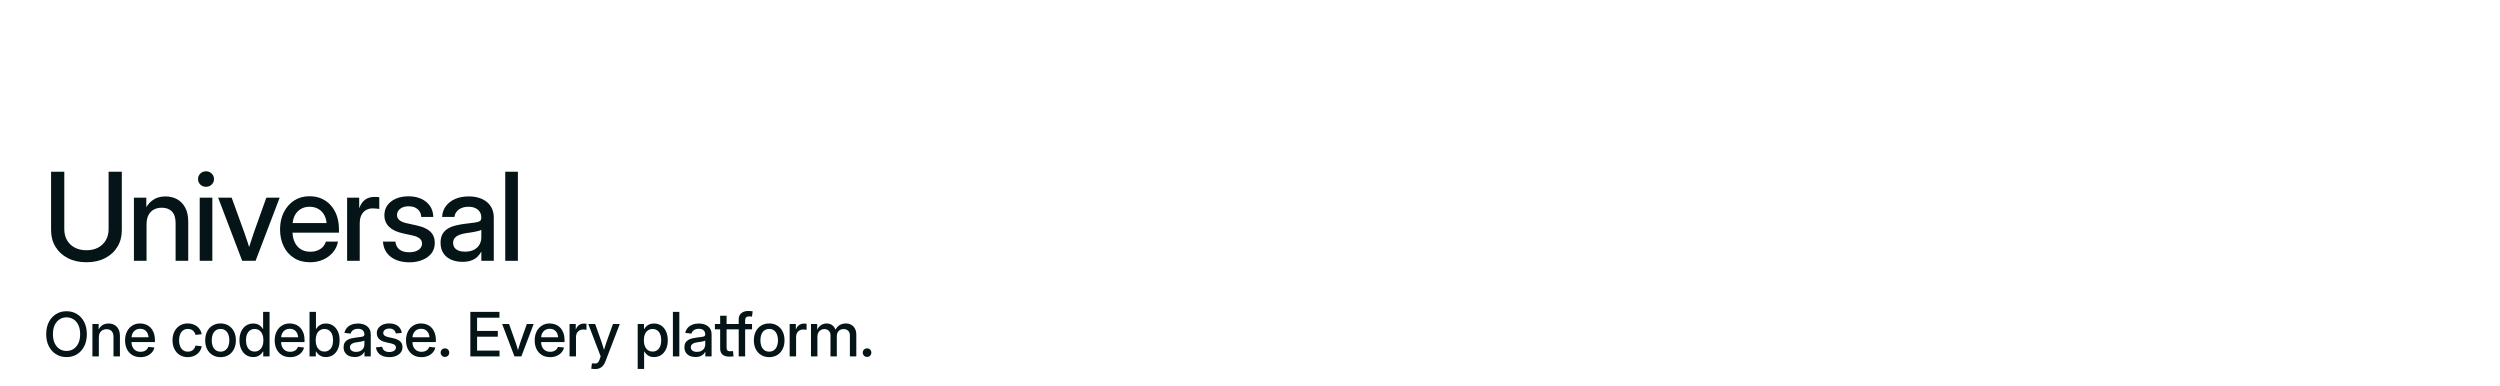
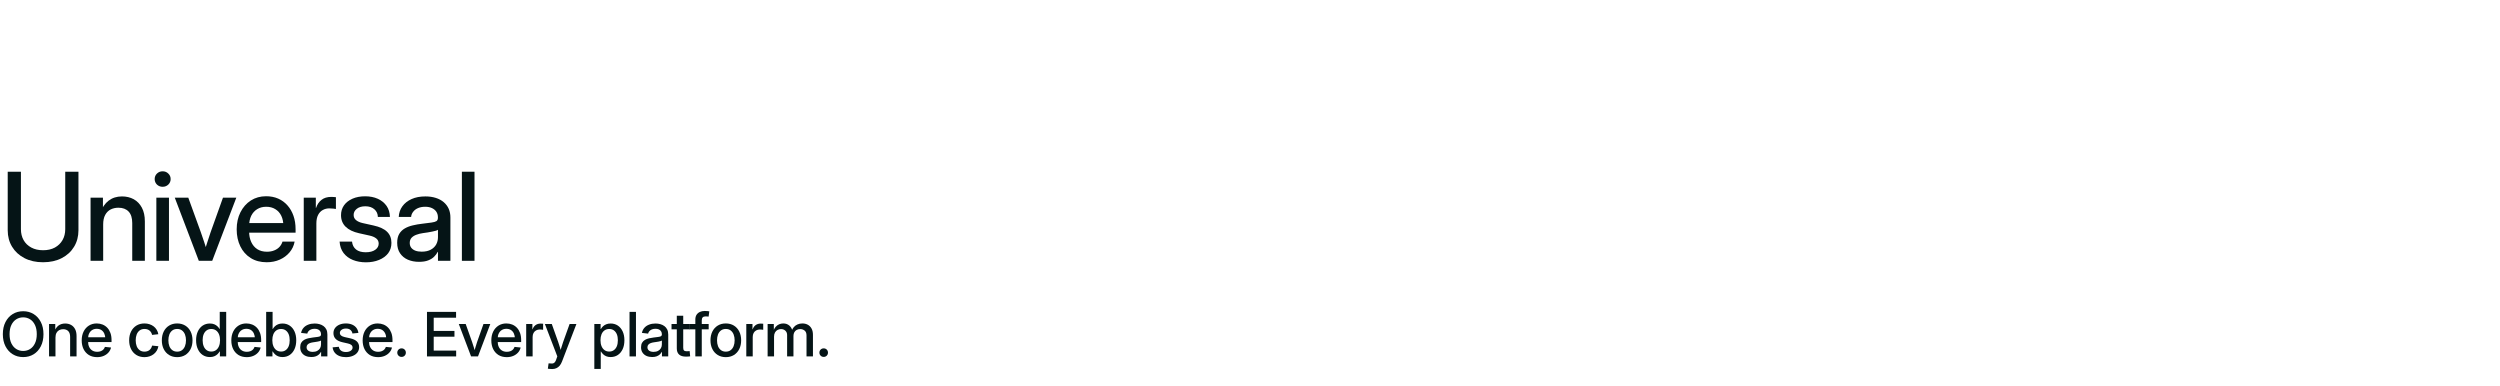
<svg xmlns="http://www.w3.org/2000/svg" width="980" height="151" viewBox="0 0 980 151" role="img" aria-label="Universal. One codebase. Every platform.">
  <defs>
    <path id="g0" d="M720 24Q542 24 409 -45Q276 -114 203 -234Q129 -355 129 -510V-1490H350V-528Q350 -426 394 -347Q439 -267 523 -222Q606 -177 721 -177Q835 -177 918 -222Q1001 -268 1046 -347Q1091 -426 1091 -528V-1490H1312V-510Q1312 -355 1238 -234Q1165 -113 1032 -45Q899 24 720 24Z" />
    <path id="g1" d="M330 -608V0H119V-1056H326V-794H277Q329 -936 421 -1006Q514 -1077 645 -1077Q754 -1077 841 -1030Q927 -982 977 -889Q1027 -796 1027 -658V0H816V-632Q816 -759 756 -823Q695 -888 585 -888Q513 -888 455 -859Q398 -830 364 -768Q330 -706 330 -608Z" />
    <path id="g2" d="M119 0V-1056H330V0ZM224 -1238Q168 -1238 129 -1275Q91 -1313 91 -1367Q91 -1422 129 -1459Q168 -1497 224 -1497Q281 -1497 319 -1459Q358 -1422 358 -1367Q358 -1313 319 -1275Q280 -1238 224 -1238Z" />
    <path id="g3" d="M426 0 24 -1056H250L460 -477Q489 -395 516 -313Q542 -232 568 -150H517Q543 -232 569 -313Q595 -395 623 -477L830 -1056H1053L650 0Z" />
    <path id="g4" d="M570 24Q413 24 301 -47Q188 -118 128 -242Q67 -367 67 -526Q67 -688 130 -812Q193 -937 304 -1009Q415 -1080 559 -1080Q671 -1080 762 -1040Q852 -1000 917 -926Q982 -853 1017 -752Q1052 -651 1052 -528V-471H162V-631H941L848 -582Q848 -680 813 -753Q778 -825 713 -864Q649 -904 561 -904Q474 -904 410 -864Q346 -825 310 -753Q275 -680 275 -582V-491Q275 -391 310 -315Q345 -238 411 -195Q478 -152 573 -152Q642 -152 695 -174Q748 -195 783 -233Q818 -271 833 -321H1036Q1017 -219 951 -141Q886 -64 788 -20Q689 24 570 24Z" />
    <path id="g5" d="M119 0V-1056H321V-885H325Q354 -972 417 -1020Q479 -1069 580 -1069Q604 -1069 624 -1067Q645 -1066 657 -1064V-867Q645 -870 614 -873Q583 -877 546 -877Q487 -877 438 -850Q388 -823 359 -767Q330 -711 330 -624V0Z" />
    <path id="g6" d="M510 25Q389 25 292 -14Q195 -53 136 -130Q77 -207 69 -321H277Q286 -236 345 -189Q403 -143 506 -143Q607 -143 665 -184Q723 -225 723 -288Q723 -342 681 -375Q640 -407 571 -422L396 -461Q247 -494 170 -570Q93 -646 93 -763Q93 -857 143 -928Q194 -999 285 -1039Q376 -1079 497 -1079Q616 -1079 709 -1037Q801 -995 855 -918Q908 -841 911 -734H709Q708 -811 651 -862Q594 -912 500 -912Q410 -912 357 -870Q304 -828 304 -767Q304 -713 345 -680Q385 -647 456 -631L636 -591Q791 -557 863 -486Q936 -415 936 -300Q936 -199 881 -126Q825 -54 729 -15Q633 25 510 25Z" />
    <path id="g7" d="M441 17Q336 17 253 -19Q171 -55 123 -126Q75 -197 75 -302Q75 -392 109 -450Q144 -508 203 -542Q262 -576 337 -593Q412 -611 492 -620Q592 -633 649 -640Q707 -648 732 -664Q756 -681 756 -719V-728Q756 -779 731 -819Q706 -858 658 -881Q610 -904 543 -904Q476 -904 424 -882Q373 -860 343 -821Q312 -783 308 -734H101Q106 -835 162 -912Q218 -989 316 -1033Q414 -1077 546 -1077Q643 -1077 721 -1052Q799 -1027 853 -981Q908 -934 937 -869Q965 -804 965 -724V0H757V-150H753Q731 -107 693 -69Q655 -31 593 -7Q532 17 441 17ZM484 -153Q577 -153 638 -187Q698 -220 728 -275Q757 -330 757 -395V-519Q746 -510 721 -503Q697 -495 662 -489Q627 -482 586 -475Q545 -468 504 -463Q446 -455 396 -436Q346 -418 315 -385Q285 -352 285 -298Q285 -253 309 -220Q333 -188 378 -170Q423 -153 484 -153Z" />
    <path id="g8" d="M330 -1490V0H119V-1490Z" />
    <path id="g9" d="M775 22Q579 22 425 -73Q272 -167 183 -340Q95 -512 95 -744Q95 -978 183 -1150Q272 -1323 425 -1417Q579 -1512 775 -1512Q971 -1512 1125 -1417Q1278 -1323 1366 -1150Q1454 -978 1454 -744Q1454 -512 1366 -339Q1278 -167 1125 -72Q971 22 775 22ZM775 -183Q903 -183 1006 -248Q1109 -312 1169 -438Q1230 -563 1230 -744Q1230 -926 1169 -1052Q1109 -1178 1006 -1242Q903 -1307 775 -1307Q647 -1307 544 -1242Q441 -1177 380 -1051Q320 -926 320 -744Q320 -563 380 -438Q441 -313 544 -248Q647 -183 775 -183Z" />
    <path id="ga" d="M347 -632V0H132V-1084H340L341 -816H304Q354 -962 447 -1032Q540 -1101 671 -1101Q782 -1101 868 -1054Q954 -1006 1003 -913Q1052 -820 1052 -681V0H837V-655Q837 -779 776 -845Q714 -911 604 -911Q531 -911 473 -881Q415 -850 381 -788Q347 -726 347 -632Z" />
    <path id="gb" d="M597 24Q436 24 320 -47Q205 -119 142 -245Q80 -372 80 -537Q80 -703 143 -831Q206 -958 320 -1031Q433 -1103 582 -1103Q687 -1103 777 -1067Q867 -1031 935 -960Q1002 -889 1040 -786Q1078 -682 1078 -547V-480H187V-642H966L869 -591Q869 -691 835 -766Q801 -841 737 -883Q674 -924 583 -924Q494 -924 429 -882Q364 -841 329 -768Q293 -695 293 -601V-501Q293 -395 330 -317Q367 -239 436 -197Q505 -155 599 -155Q665 -155 717 -175Q769 -194 804 -231Q840 -268 857 -319L1061 -298Q1039 -202 974 -130Q910 -58 813 -17Q716 24 597 24Z" />
    <path id="gc" d="M592 24Q438 24 323 -47Q208 -118 144 -245Q80 -372 80 -538Q80 -706 144 -833Q208 -961 323 -1032Q438 -1103 592 -1103Q683 -1103 761 -1077Q840 -1051 901 -1004Q962 -956 1002 -890Q1042 -824 1056 -743L847 -720Q838 -764 816 -801Q795 -837 763 -864Q731 -890 688 -905Q646 -919 593 -919Q497 -919 432 -870Q366 -821 332 -735Q299 -649 299 -538Q299 -429 332 -343Q366 -258 432 -209Q497 -160 593 -160Q646 -160 688 -175Q731 -189 763 -216Q794 -243 816 -280Q837 -318 848 -363L1058 -341Q1044 -260 1004 -193Q964 -126 903 -78Q841 -29 762 -3Q683 24 592 24Z" />
    <path id="gd" d="M593 24Q439 24 324 -47Q208 -118 144 -245Q80 -371 80 -538Q80 -706 144 -834Q208 -961 324 -1032Q439 -1103 593 -1103Q747 -1103 863 -1032Q978 -961 1042 -834Q1106 -706 1106 -538Q1106 -371 1042 -245Q978 -118 863 -47Q747 24 593 24ZM593 -160Q689 -160 754 -209Q820 -258 854 -344Q888 -429 888 -538Q888 -649 854 -735Q820 -820 754 -870Q689 -919 593 -919Q498 -919 432 -870Q366 -821 332 -735Q299 -649 299 -538Q299 -429 332 -343Q366 -258 432 -209Q498 -160 593 -160Z" />
    <path id="ge" d="M542 21Q406 21 301 -48Q197 -117 139 -244Q80 -370 80 -541Q80 -712 139 -838Q198 -964 302 -1033Q407 -1101 542 -1101Q626 -1101 689 -1075Q751 -1049 794 -1007Q838 -966 865 -918H871V-1490H1087V0H876V-167H867Q839 -117 795 -74Q750 -31 688 -5Q626 21 542 21ZM588 -163Q679 -163 745 -210Q811 -258 846 -343Q881 -428 881 -542Q881 -655 846 -740Q811 -824 745 -871Q680 -918 588 -918Q498 -918 433 -871Q368 -825 333 -741Q299 -657 299 -542Q299 -426 334 -341Q368 -256 433 -210Q498 -163 588 -163Z" />
    <path id="gf" d="M676 21Q593 21 531 -5Q468 -31 424 -74Q380 -117 351 -167H342V0H132V-1490H347V-918H354Q381 -966 424 -1007Q467 -1049 530 -1075Q592 -1101 677 -1101Q813 -1101 916 -1033Q1020 -964 1079 -838Q1138 -712 1138 -541Q1138 -370 1080 -244Q1021 -117 918 -48Q814 21 676 21ZM631 -163Q721 -163 785 -210Q850 -256 885 -341Q919 -426 919 -542Q919 -657 885 -741Q850 -825 786 -871Q721 -918 631 -918Q539 -918 473 -871Q407 -824 372 -740Q338 -655 338 -542Q338 -428 373 -343Q408 -258 474 -210Q540 -163 631 -163Z" />
    <path id="g10" d="M450 20Q344 20 260 -17Q176 -54 127 -128Q78 -201 78 -308Q78 -401 114 -460Q149 -519 210 -554Q270 -589 346 -606Q422 -624 502 -633Q601 -646 660 -653Q720 -661 747 -678Q774 -695 774 -733V-741Q774 -797 749 -838Q724 -880 676 -903Q629 -925 560 -925Q490 -925 438 -903Q387 -881 355 -844Q324 -808 314 -763L107 -787Q127 -888 190 -958Q252 -1028 348 -1064Q443 -1101 560 -1101Q644 -1101 721 -1080Q798 -1059 858 -1015Q918 -971 953 -901Q987 -831 987 -732V0H777V-151H770Q748 -108 708 -69Q667 -30 604 -5Q541 20 450 20ZM495 -152Q587 -152 649 -187Q711 -221 743 -277Q774 -334 774 -399V-531Q763 -521 734 -513Q706 -504 667 -497Q629 -490 588 -484Q548 -478 513 -473Q454 -465 403 -447Q352 -428 322 -394Q291 -360 291 -305Q291 -256 317 -222Q343 -188 388 -170Q434 -152 495 -152Z" />
    <path id="g11" d="M528 24Q406 24 311 -13Q215 -50 155 -124Q95 -197 82 -304L290 -323Q305 -237 365 -193Q426 -148 526 -148Q629 -148 689 -191Q750 -233 750 -296Q750 -350 709 -384Q669 -417 595 -433L414 -474Q263 -508 186 -584Q110 -660 110 -779Q110 -875 162 -948Q215 -1021 309 -1062Q403 -1103 526 -1103Q646 -1103 736 -1064Q825 -1025 879 -954Q932 -883 945 -787L745 -767Q735 -837 680 -885Q625 -933 529 -933Q438 -933 382 -891Q325 -849 325 -787Q325 -733 366 -699Q407 -665 487 -647L667 -607Q822 -572 895 -500Q969 -427 969 -311Q969 -210 912 -134Q856 -59 756 -18Q656 24 528 24Z" />
    <path id="g12" d="M268 16Q208 16 166 -25Q124 -67 124 -127Q124 -187 166 -229Q208 -270 268 -270Q328 -270 370 -229Q411 -187 411 -127Q411 -67 370 -25Q328 16 268 16Z" />
    <path id="g13" d="M149 0V-1490H1122V-1295H374V-853H1068V-660H374V-195H1125V0Z" />
    <path id="g14" d="M445 0 34 -1084H265L480 -479Q513 -387 539 -295Q565 -203 592 -111H535Q562 -203 588 -295Q614 -387 645 -479L859 -1084H1087L676 0Z" />
    <path id="g15" d="M132 0V-1084H339V-909H346Q376 -997 445 -1048Q514 -1098 614 -1098Q637 -1098 660 -1096Q683 -1095 698 -1093V-890Q686 -893 654 -897Q621 -901 585 -901Q518 -901 464 -871Q410 -842 378 -786Q347 -729 347 -648V0Z" />
    <path id="g16" d="M133 411 157 232 231 235Q275 242 309 232Q343 222 368 191Q394 160 412 105L449 -2L34 -1084H265L480 -479Q513 -387 539 -295Q565 -203 592 -111H530Q557 -203 584 -295Q611 -388 643 -479L860 -1084H1088L606 172Q574 254 528 310Q481 365 418 393Q356 422 276 422Q234 422 197 418Q160 415 133 411Z" />
    <path id="g17" d="M132 418V-1084H342V-918H352Q379 -966 423 -1008Q466 -1049 529 -1075Q592 -1101 677 -1101Q813 -1101 916 -1033Q1020 -964 1079 -838Q1138 -712 1138 -541Q1138 -370 1080 -244Q1021 -117 918 -48Q814 21 676 21Q593 21 531 -5Q469 -31 426 -74Q382 -117 354 -166H347V418ZM631 -163Q721 -163 785 -210Q850 -256 885 -341Q919 -426 919 -542Q919 -657 885 -741Q850 -825 786 -871Q721 -918 631 -918Q539 -918 473 -871Q407 -824 372 -740Q338 -655 338 -542Q338 -428 373 -343Q408 -258 474 -210Q540 -163 631 -163Z" />
    <path id="g18" d="M347 -1490V0H132V-1490Z" />
    <path id="g19" d="M627 -1084V-907H18V-1084ZM194 -1362H409V-290Q409 -227 435 -200Q461 -173 525 -173Q546 -173 575 -175Q603 -177 624 -179L641 -3Q611 2 573 4Q534 6 499 6Q348 6 271 -63Q194 -132 194 -266Z" />
    <path id="g1a" d="M663 -1084V-907H18V-1084ZM217 0V-1235Q217 -1328 257 -1392Q298 -1455 369 -1488Q440 -1521 532 -1521Q584 -1521 625 -1516Q667 -1512 684 -1508L661 -1332Q648 -1334 620 -1336Q592 -1339 565 -1339Q494 -1339 463 -1306Q432 -1273 432 -1203V0Z" />
    <path id="g1b" d="M132 0V-1084H339L341 -844H323Q350 -931 400 -989Q451 -1046 517 -1075Q583 -1103 656 -1103Q778 -1103 860 -1031Q942 -958 965 -841H934Q956 -921 1008 -980Q1059 -1039 1133 -1071Q1207 -1103 1295 -1103Q1394 -1103 1474 -1061Q1554 -1018 1601 -933Q1648 -848 1648 -721V0H1433V-701Q1433 -814 1370 -864Q1307 -915 1222 -915Q1152 -915 1101 -885Q1051 -856 1023 -804Q996 -752 996 -685V0H784V-716Q784 -806 726 -860Q668 -915 578 -915Q517 -915 464 -886Q411 -858 379 -801Q347 -745 347 -663V0Z" />
  </defs>
  <g fill="#051416">
-     <use href="#g0" transform="matrix(0.02344 0 0 0.02344 17.00 102.24)" />
-     <use href="#g1" transform="matrix(0.02344 0 0 0.02344 49.71 102.24)" />
-     <use href="#g2" transform="matrix(0.02344 0 0 0.02344 75.50 102.24)" />
-     <use href="#g3" transform="matrix(0.02344 0 0 0.02344 84.95 102.24)" />
-     <use href="#g4" transform="matrix(0.02344 0 0 0.02344 108.21 102.24)" />
-     <use href="#g5" transform="matrix(0.02344 0 0 0.02344 133.28 102.24)" />
-     <use href="#g6" transform="matrix(0.02344 0 0 0.02344 148.50 102.24)" />
-     <use href="#g7" transform="matrix(0.02344 0 0 0.02344 170.94 102.24)" />
-     <use href="#g8" transform="matrix(0.02344 0 0 0.02344 195.27 102.24)" />
+     <use href="#g0" transform="matrix(0.02344 0 0 0.02344 0.00 102.24)" />
+     <use href="#g1" transform="matrix(0.02344 0 0 0.02344 32.71 102.24)" />
+     <use href="#g2" transform="matrix(0.02344 0 0 0.02344 58.50 102.24)" />
+     <use href="#g3" transform="matrix(0.02344 0 0 0.02344 67.95 102.24)" />
+     <use href="#g4" transform="matrix(0.02344 0 0 0.02344 91.21 102.24)" />
+     <use href="#g5" transform="matrix(0.02344 0 0 0.02344 116.28 102.24)" />
+     <use href="#g6" transform="matrix(0.02344 0 0 0.02344 131.50 102.24)" />
+     <use href="#g7" transform="matrix(0.02344 0 0 0.02344 153.94 102.24)" />
+     <use href="#g8" transform="matrix(0.02344 0 0 0.02344 178.27 102.24)" />
  </g>
  <g fill="#051416">
-     <use href="#g9" transform="matrix(0.01172 0 0 0.01172 17.00 139.72)" />
-     <use href="#ga" transform="matrix(0.01172 0 0 0.01172 34.68 139.72)" />
-     <use href="#gb" transform="matrix(0.01172 0 0 0.01172 48.09 139.72)" />
-     <use href="#gc" transform="matrix(0.01172 0 0 0.01172 66.69 139.72)" />
-     <use href="#gd" transform="matrix(0.01172 0 0 0.01172 79.50 139.72)" />
-     <use href="#ge" transform="matrix(0.01172 0 0 0.01172 92.93 139.72)" />
-     <use href="#gb" transform="matrix(0.01172 0 0 0.01172 106.74 139.72)" />
-     <use href="#gf" transform="matrix(0.01172 0 0 0.01172 119.79 139.72)" />
-     <use href="#g10" transform="matrix(0.01172 0 0 0.01172 133.77 139.72)" />
-     <use href="#g11" transform="matrix(0.01172 0 0 0.01172 146.42 139.72)" />
-     <use href="#gb" transform="matrix(0.01172 0 0 0.01172 158.22 139.72)" />
-     <use href="#g12" transform="matrix(0.01172 0 0 0.01172 171.28 139.72)" />
-     <use href="#g13" transform="matrix(0.01172 0 0 0.01172 182.63 139.72)" />
-     <use href="#g14" transform="matrix(0.01172 0 0 0.01172 196.45 139.72)" />
-     <use href="#gb" transform="matrix(0.01172 0 0 0.01172 208.66 139.72)" />
-     <use href="#g15" transform="matrix(0.01172 0 0 0.01172 221.72 139.72)" />
-     <use href="#g16" transform="matrix(0.01172 0 0 0.01172 230.20 139.72)" />
-     <use href="#g17" transform="matrix(0.01172 0 0 0.01172 248.43 139.72)" />
-     <use href="#g18" transform="matrix(0.01172 0 0 0.01172 262.23 139.72)" />
-     <use href="#g10" transform="matrix(0.01172 0 0 0.01172 267.38 139.72)" />
-     <use href="#g19" transform="matrix(0.01172 0 0 0.01172 280.03 139.72)" />
-     <use href="#g1a" transform="matrix(0.01172 0 0 0.01172 287.03 139.72)" />
-     <use href="#gd" transform="matrix(0.01172 0 0 0.01172 294.57 139.72)" />
-     <use href="#g15" transform="matrix(0.01172 0 0 0.01172 308.00 139.72)" />
-     <use href="#g1b" transform="matrix(0.01172 0 0 0.01172 316.36 139.72)" />
-     <use href="#g12" transform="matrix(0.01172 0 0 0.01172 336.75 139.72)" />
+     <use href="#g9" transform="matrix(0.01172 0 0 0.01172 0.00 139.72)" />
+     <use href="#ga" transform="matrix(0.01172 0 0 0.01172 17.68 139.72)" />
+     <use href="#gb" transform="matrix(0.01172 0 0 0.01172 31.09 139.72)" />
+     <use href="#gc" transform="matrix(0.01172 0 0 0.01172 49.69 139.72)" />
+     <use href="#gd" transform="matrix(0.01172 0 0 0.01172 62.50 139.72)" />
+     <use href="#ge" transform="matrix(0.01172 0 0 0.01172 75.93 139.72)" />
+     <use href="#gb" transform="matrix(0.01172 0 0 0.01172 89.74 139.72)" />
+     <use href="#gf" transform="matrix(0.01172 0 0 0.01172 102.79 139.72)" />
+     <use href="#g10" transform="matrix(0.01172 0 0 0.01172 116.77 139.72)" />
+     <use href="#g11" transform="matrix(0.01172 0 0 0.01172 129.42 139.72)" />
+     <use href="#gb" transform="matrix(0.01172 0 0 0.01172 141.22 139.72)" />
+     <use href="#g12" transform="matrix(0.01172 0 0 0.01172 154.28 139.72)" />
+     <use href="#g13" transform="matrix(0.01172 0 0 0.01172 165.63 139.72)" />
+     <use href="#g14" transform="matrix(0.01172 0 0 0.01172 179.45 139.72)" />
+     <use href="#gb" transform="matrix(0.01172 0 0 0.01172 191.66 139.72)" />
+     <use href="#g15" transform="matrix(0.01172 0 0 0.01172 204.72 139.72)" />
+     <use href="#g16" transform="matrix(0.01172 0 0 0.01172 213.20 139.72)" />
+     <use href="#g17" transform="matrix(0.01172 0 0 0.01172 231.43 139.72)" />
+     <use href="#g18" transform="matrix(0.01172 0 0 0.01172 245.23 139.72)" />
+     <use href="#g10" transform="matrix(0.01172 0 0 0.01172 250.38 139.72)" />
+     <use href="#g19" transform="matrix(0.01172 0 0 0.01172 263.03 139.72)" />
+     <use href="#g1a" transform="matrix(0.01172 0 0 0.01172 270.03 139.72)" />
+     <use href="#gd" transform="matrix(0.01172 0 0 0.01172 277.57 139.72)" />
+     <use href="#g15" transform="matrix(0.01172 0 0 0.01172 291.00 139.72)" />
+     <use href="#g1b" transform="matrix(0.01172 0 0 0.01172 299.36 139.72)" />
+     <use href="#g12" transform="matrix(0.01172 0 0 0.01172 319.75 139.72)" />
  </g>
</svg>
